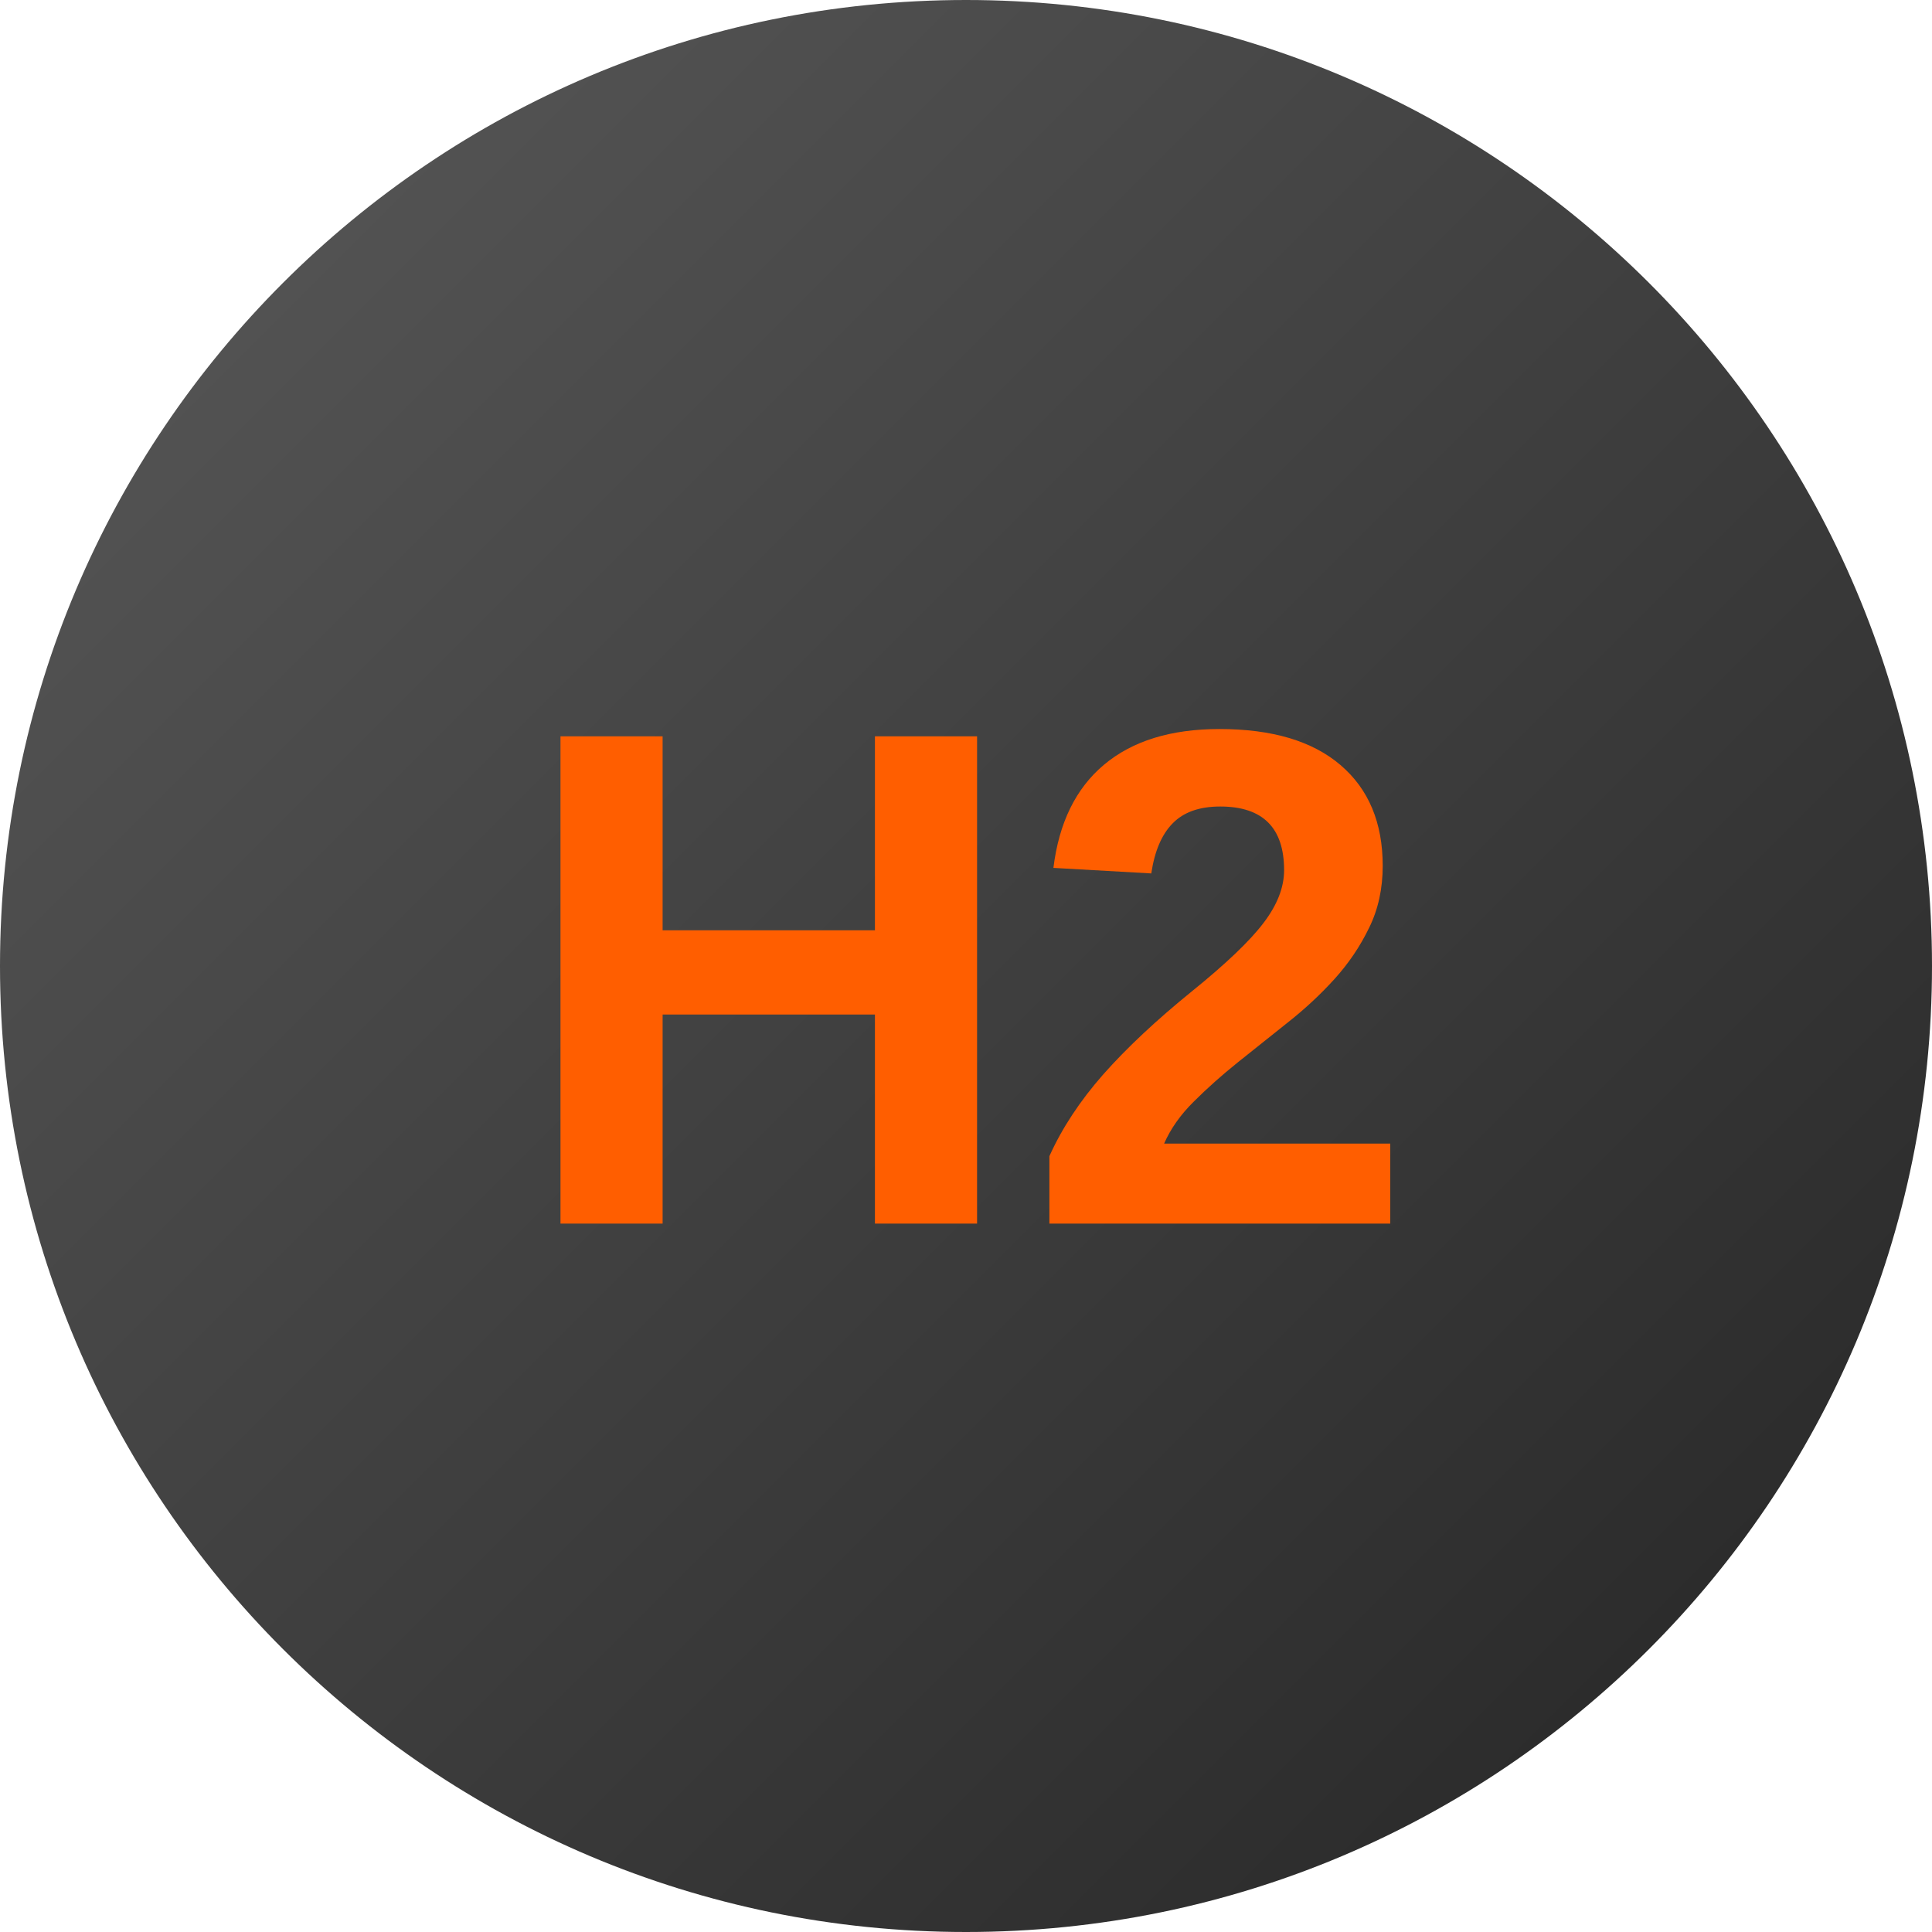
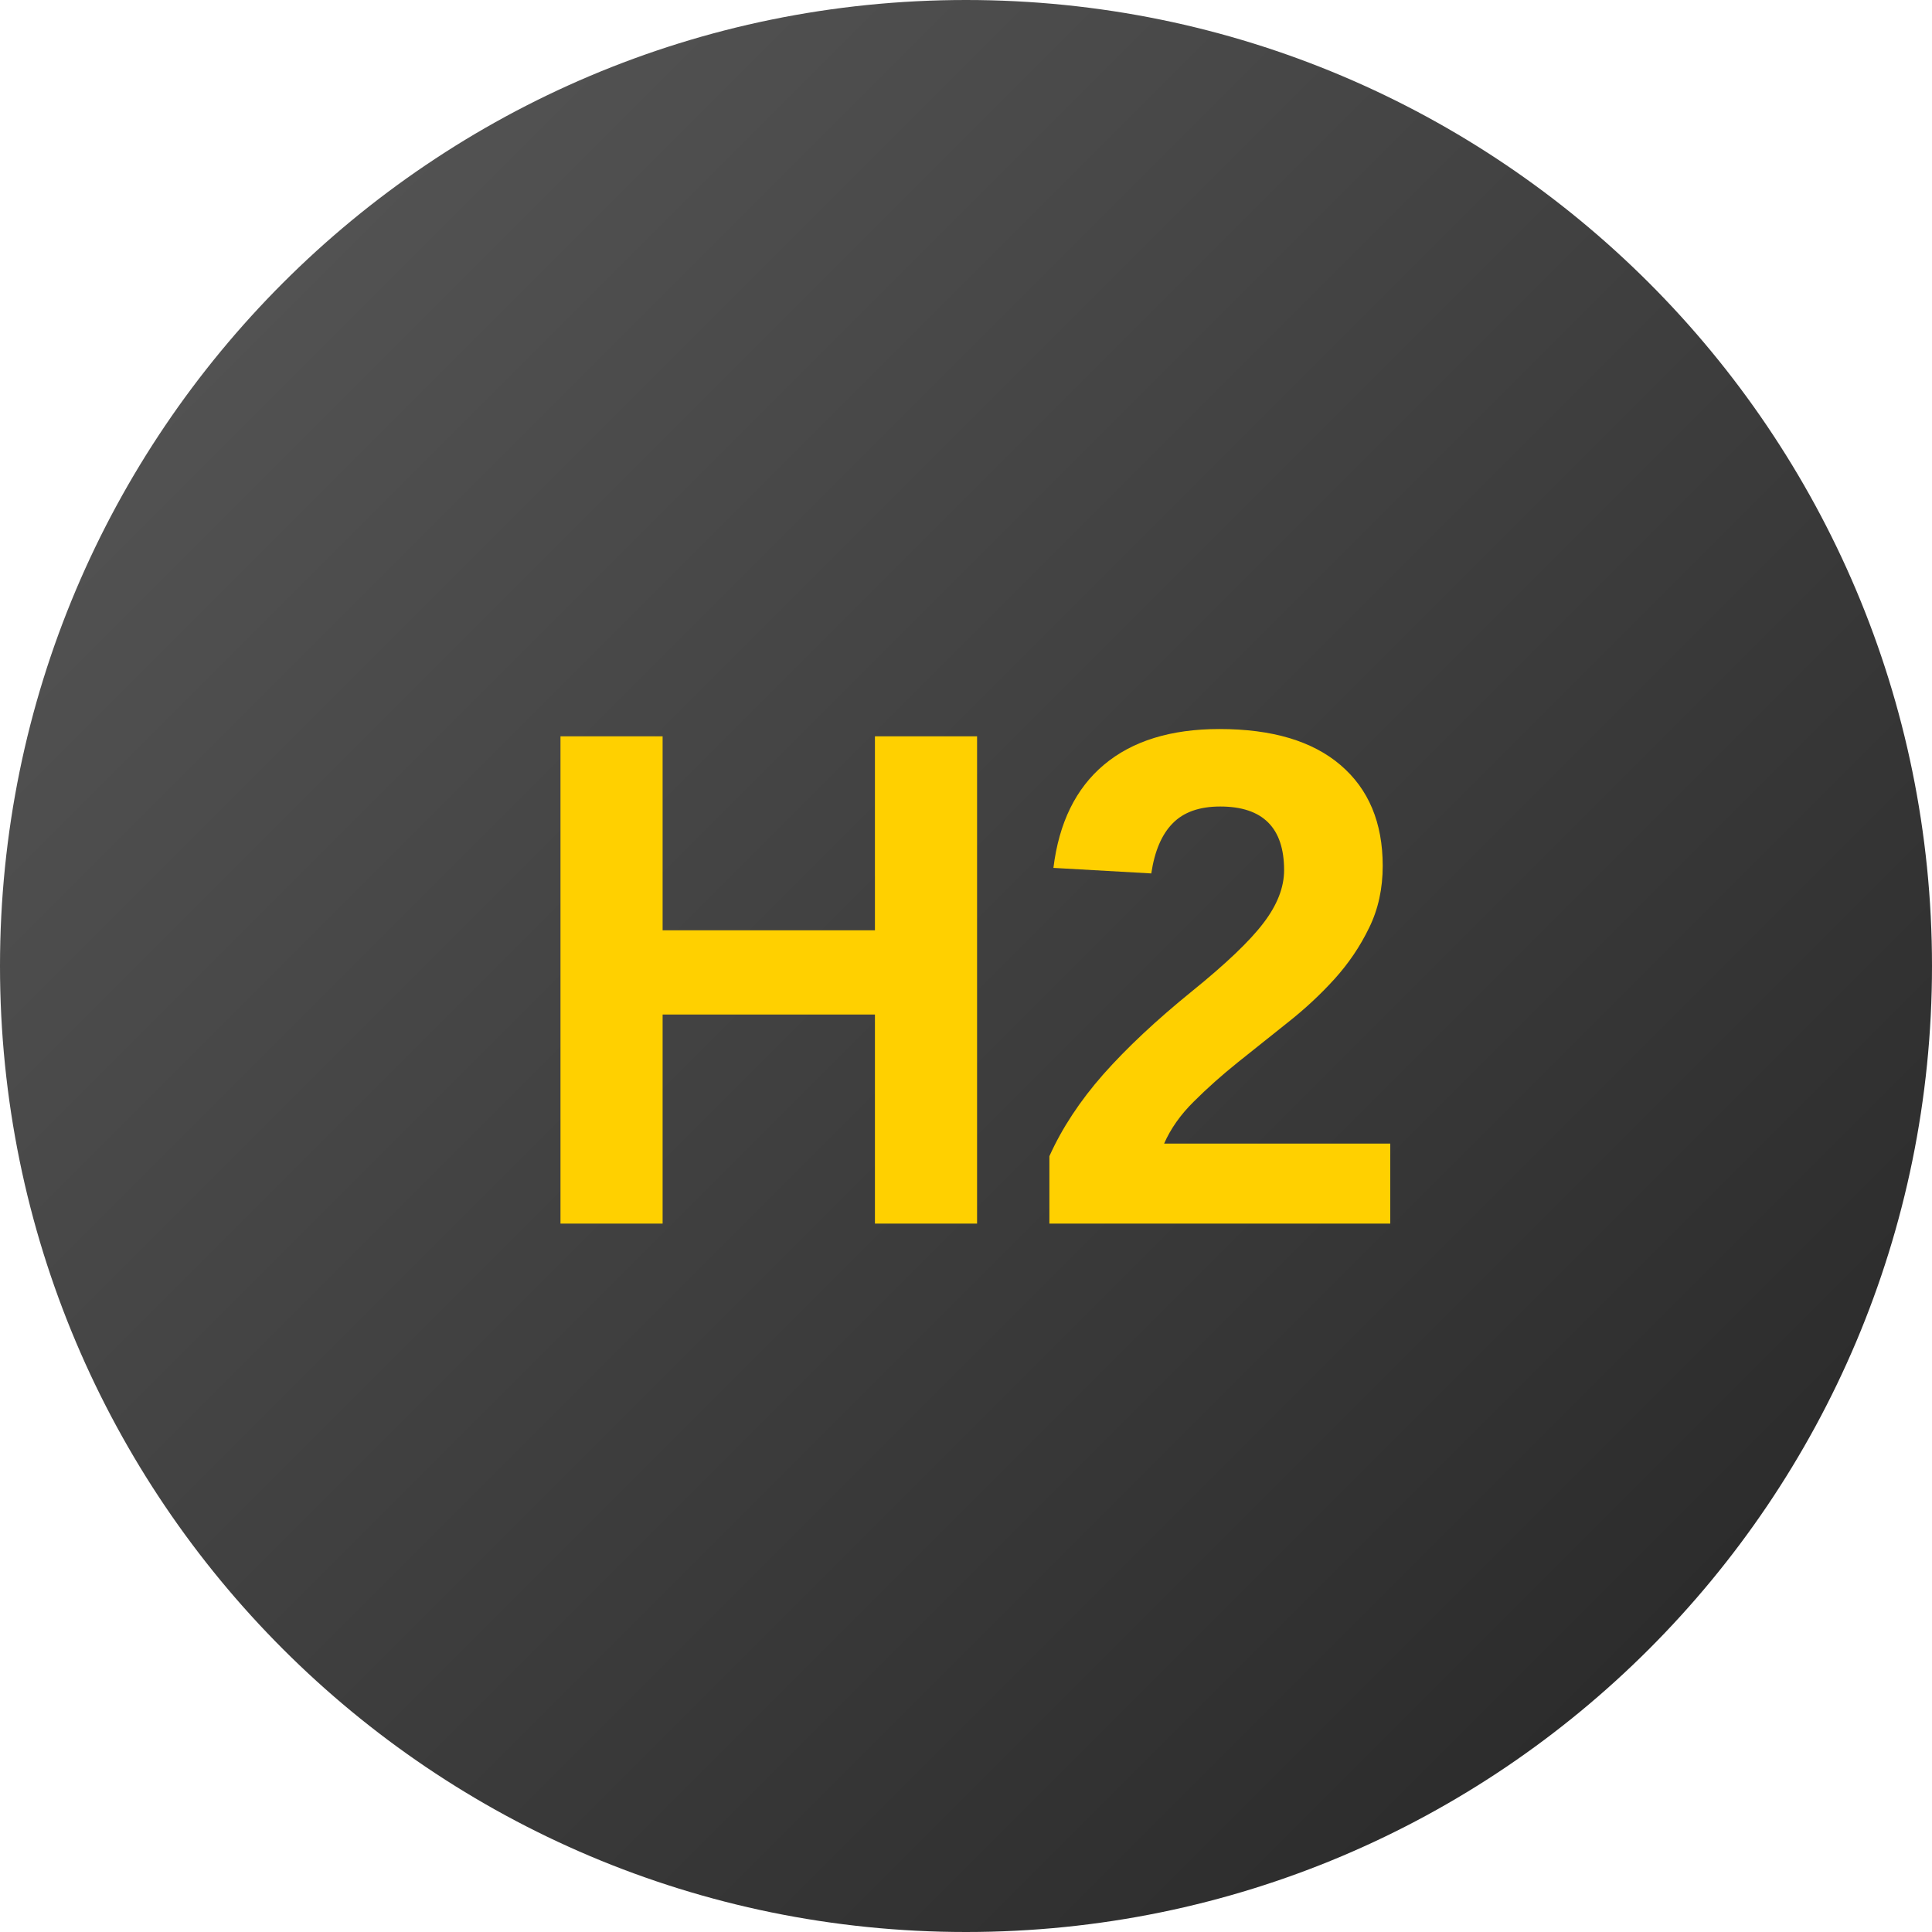
<svg xmlns="http://www.w3.org/2000/svg" viewBox="0 0 120 120">
  <defs>
    <linearGradient id="g" x1="0" y1="0" x2="1" y2="1">
      <stop offset="0" stop-color="#5a5a5a" />
      <stop offset="1" stop-color="#242424" />
    </linearGradient>
  </defs>
  <circle cx="60" cy="60" r="60" fill="url(#g)" />
-   <text x="60" y="76" text-anchor="middle" font-family="Arial Black, Arial, sans-serif" font-size="44" font-weight="900" fill="#ff5e00">H2</text>
+   <text x="60" y="76" text-anchor="middle" font-family="Arial Black, Arial, sans-serif" font-size="44" font-weight="900" fill="#ffd000">H2</text>
</svg>
